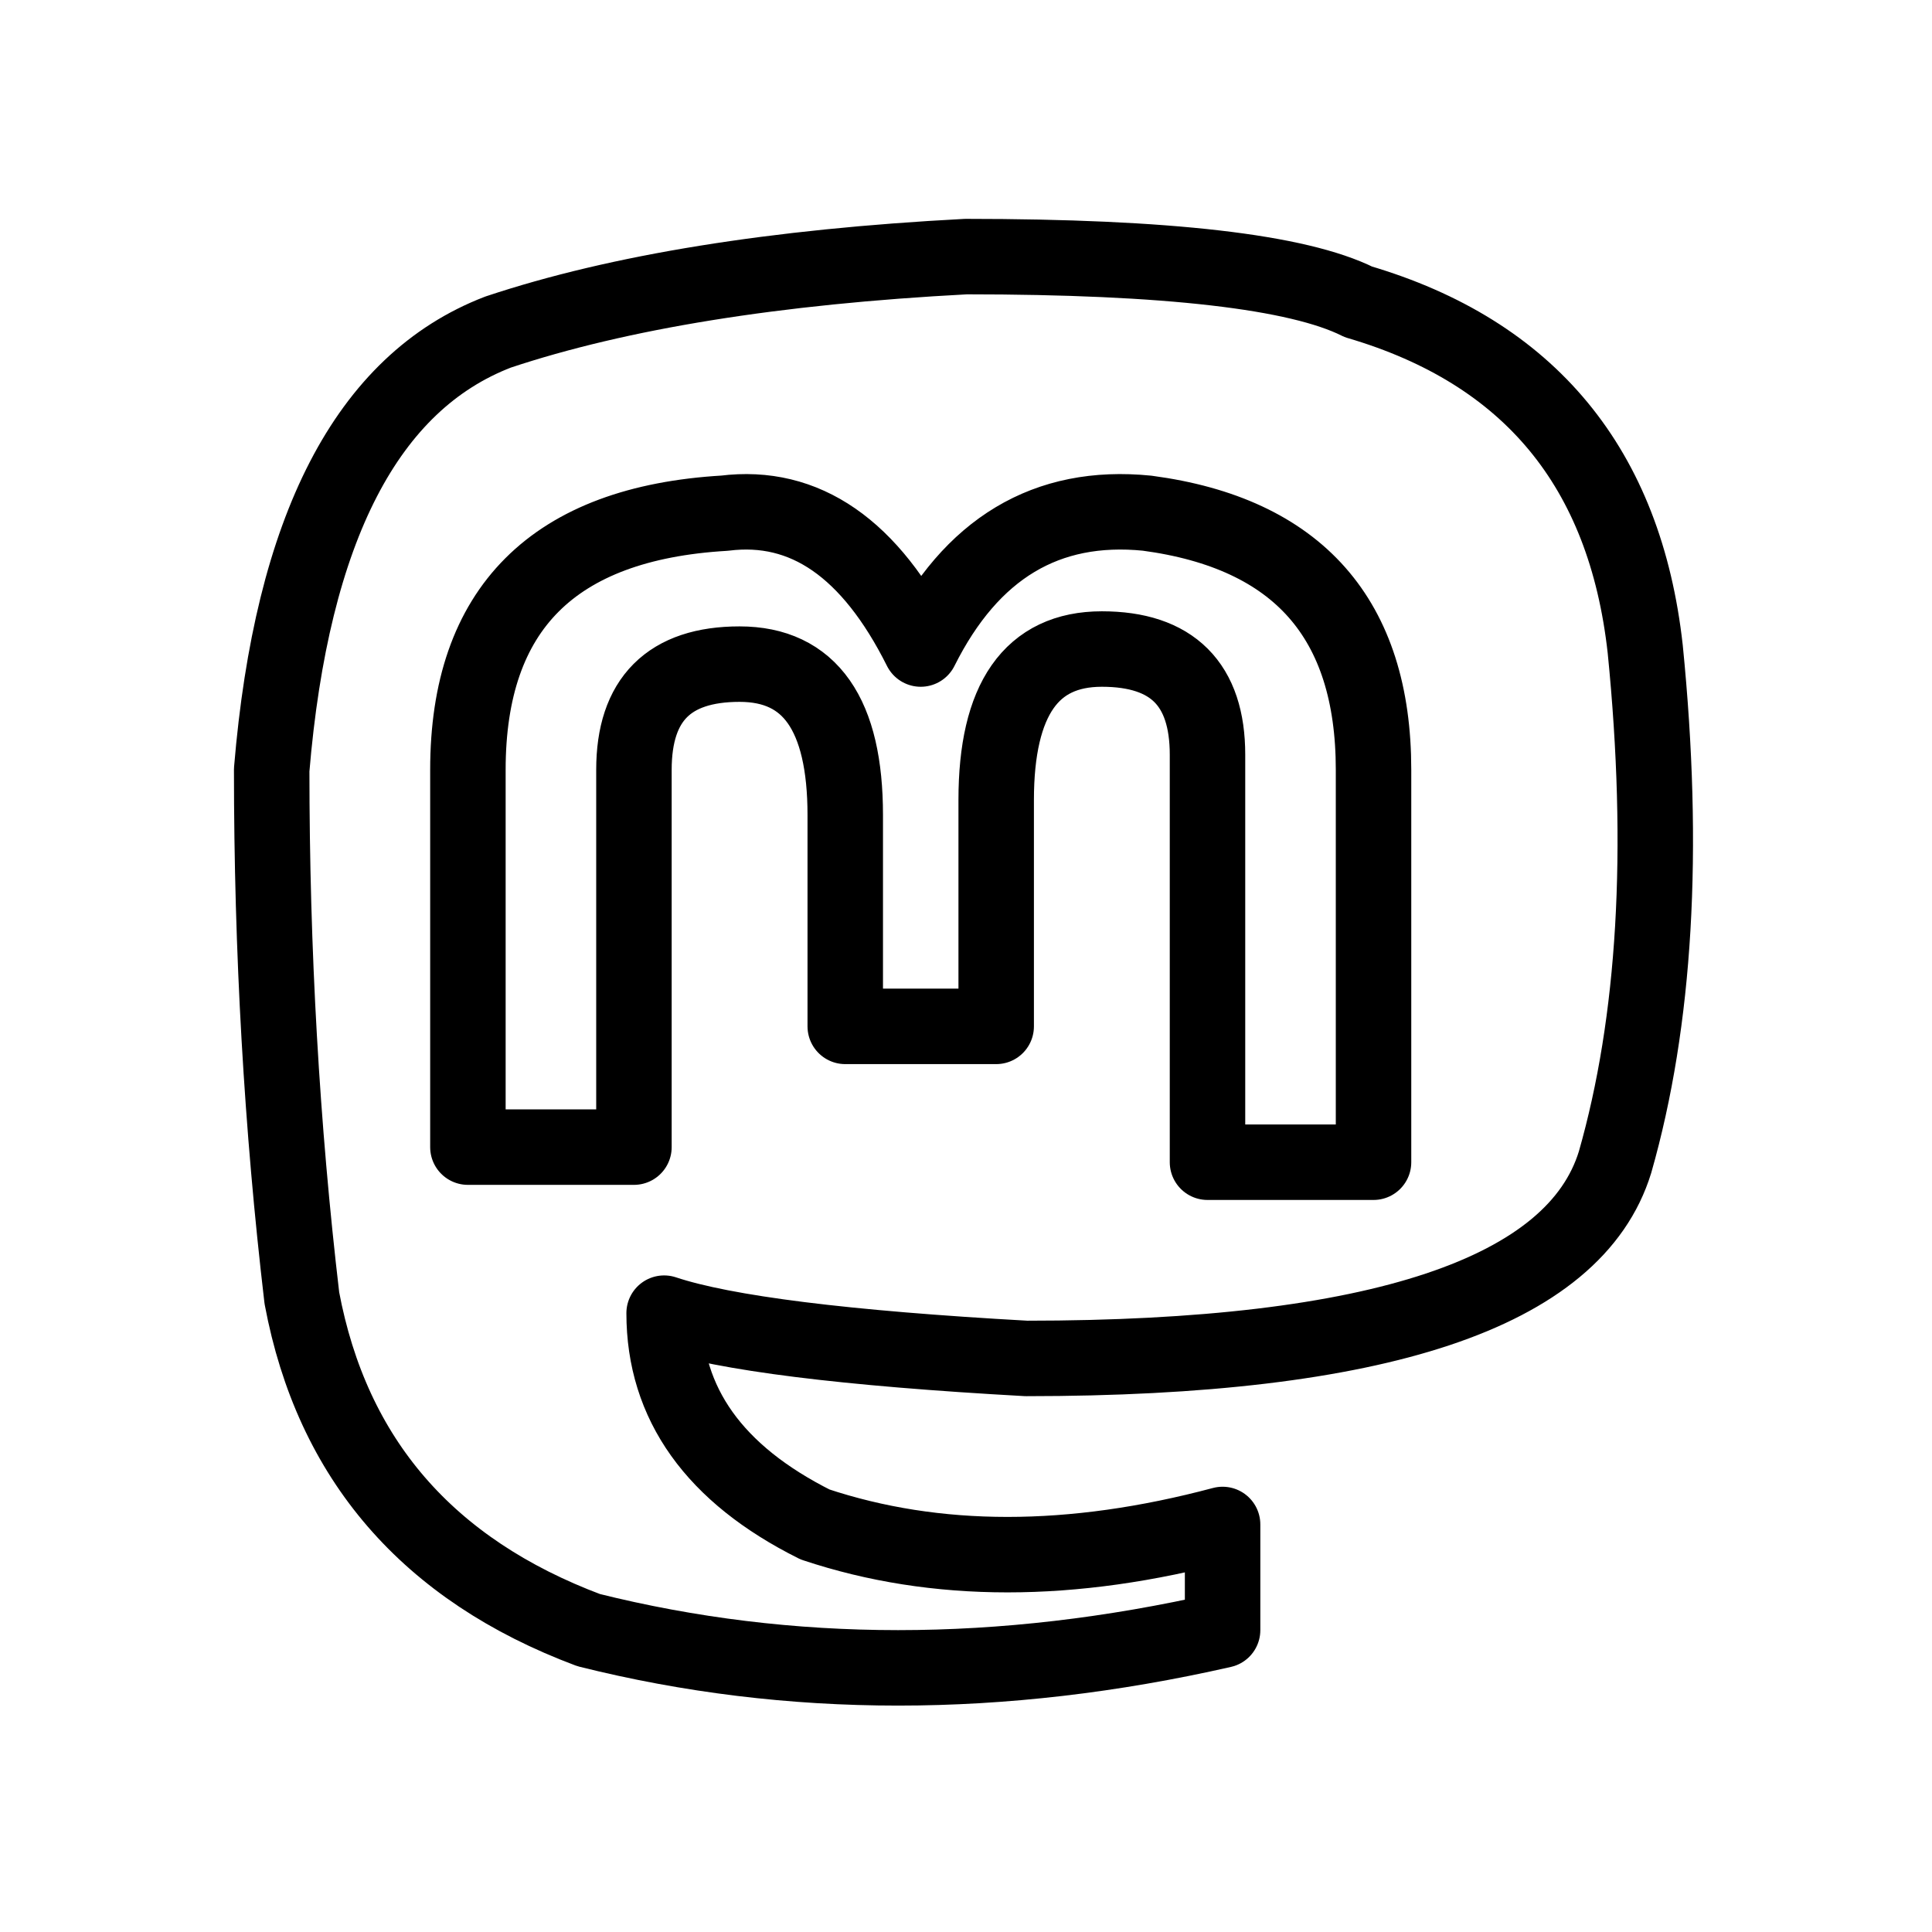
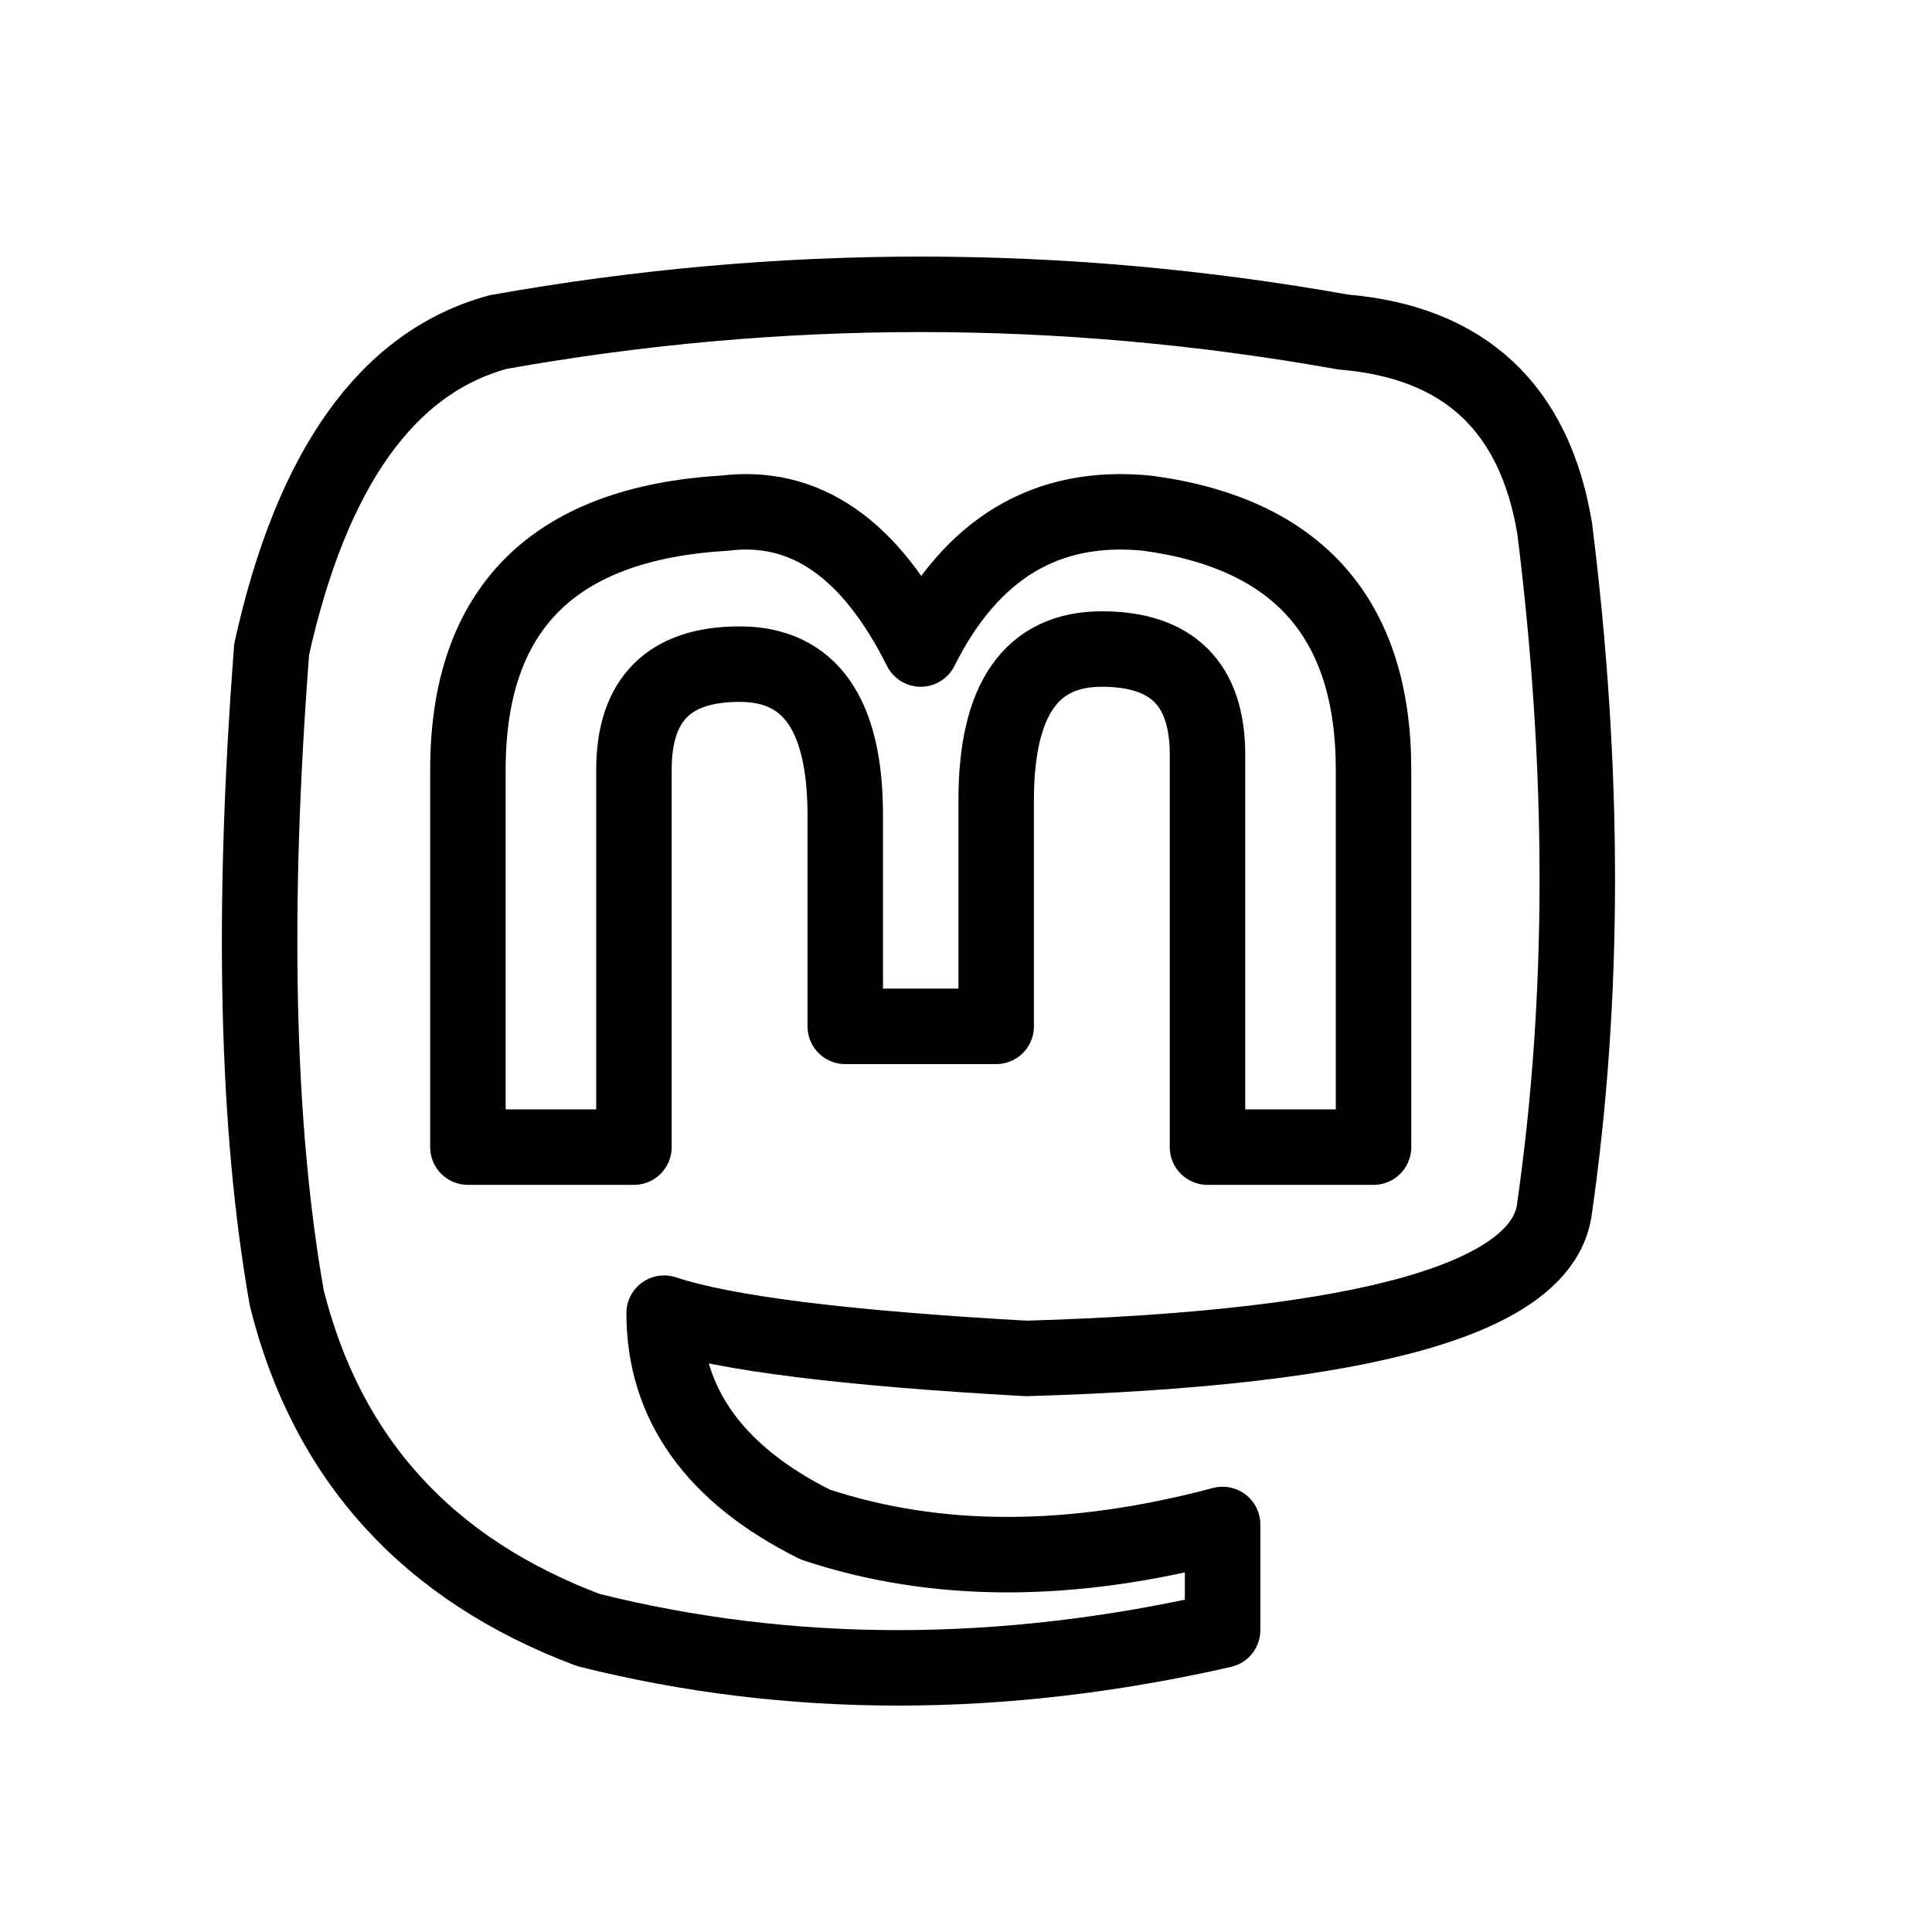
<svg xmlns="http://www.w3.org/2000/svg" viewBox="0 0 128 128" fill="none" stroke="#000" stroke-width="5" stroke-linejoin="round">
-   <path d="M91 77V51q0-15-15-17-10-1-15 9-5-10-13-9-17 1-17 17V76H42V51q0-7 7-7t7 10V68H66V53q0-10 7-10t7 7V77Zm18-34q2 20-2 34-4 13-39 13-18-1-24-3 0 9 10 14 12 4 27 0v7q-22 5-42 0-16-6-19-22-2-17-2-35 2-24 15-29 12-4 31-5 20 0 26 3 17 5 19 23Z" />
+   <path d="M91 76V51q0-15-15-17-10-1-15 9-5-10-13-9-17 1-17 17V76H42V51q0-7 7-7t7 10V68H66V53q0-10 7-10t7 7V76Zm12-41q3 24 0 45-1 9-35 10-18-1-24-3 0 9 10 14 12 4 27 0v7q-22 5-42 0-16-6-20-22-3-17-1-43 4-18 15-21 28-5 56 0 12 1 14 13Z" />
</svg>
